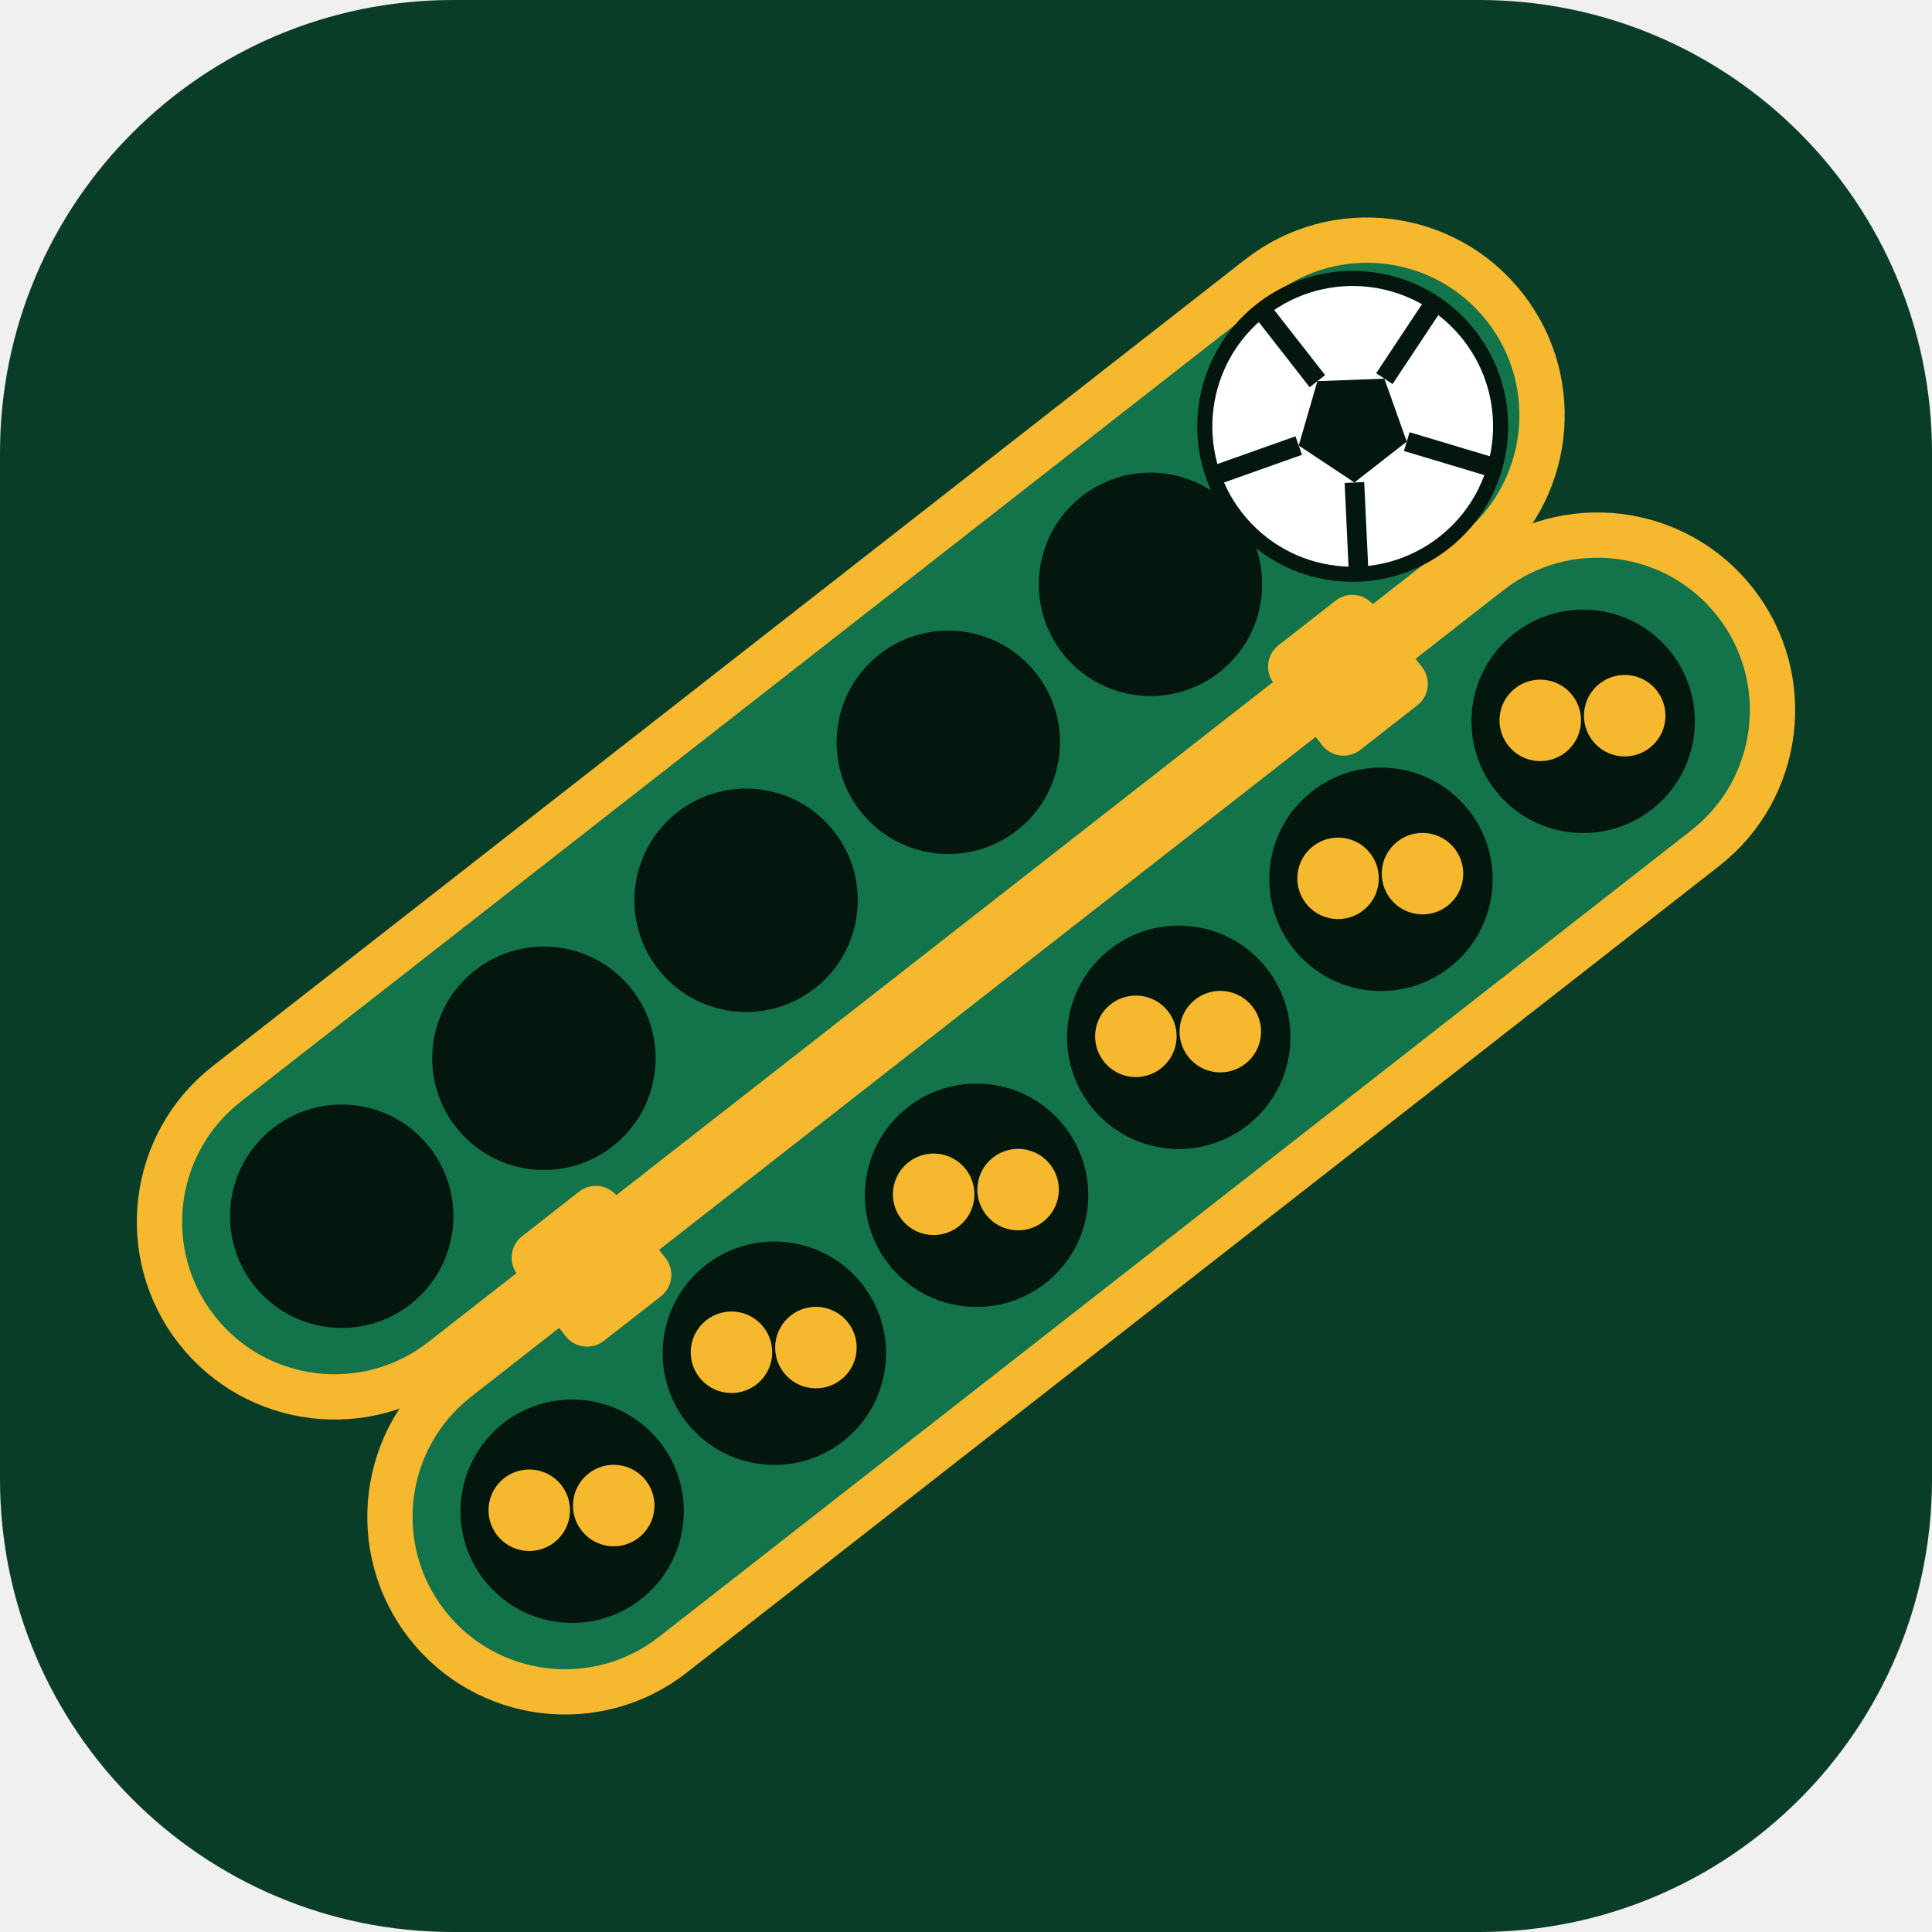
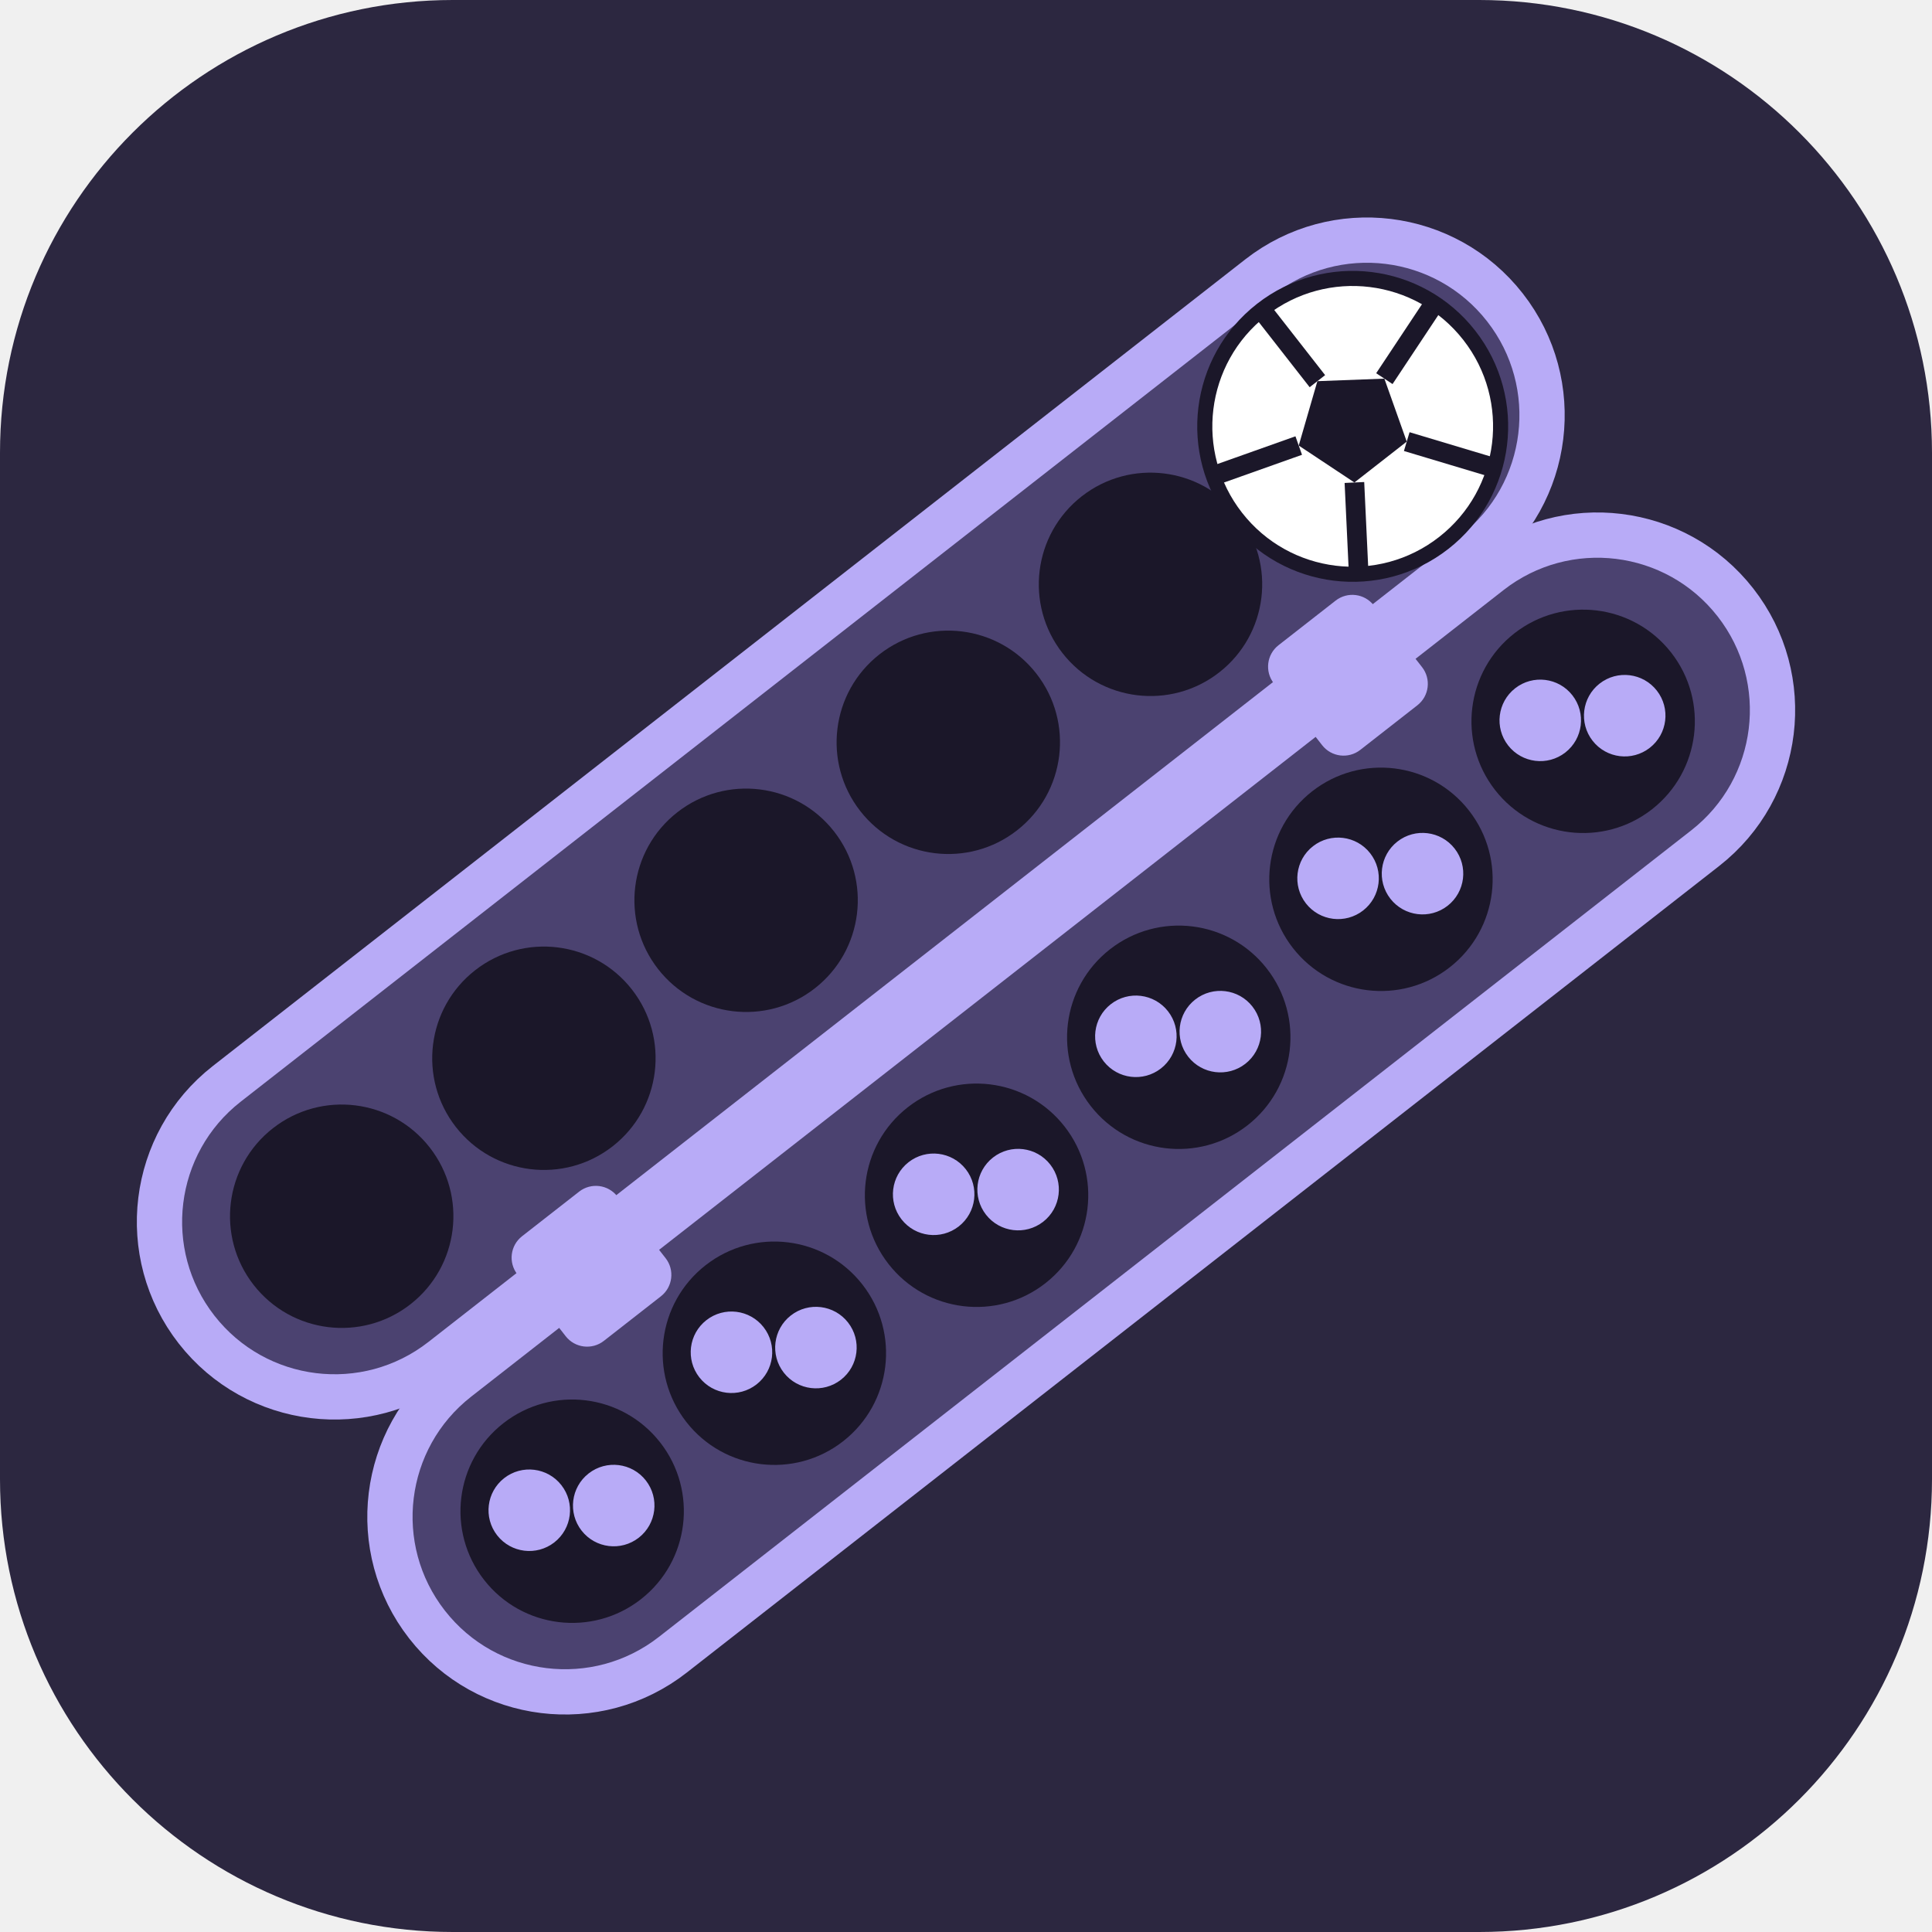
<svg xmlns="http://www.w3.org/2000/svg" viewBox="0 0 64 64">
-   <rect width="64" height="64" rx="15" fill="#0a3d27" />
+   <rect width="64" height="64" rx="15" fill="#2c2740" />
  <g transform="rotate(-38 32 32)">
-     <rect x="4.5" y="20" width="55" height="11.6" rx="5.8" fill="#13734a" stroke="#f5b82e" stroke-width="1.5" />
-     <rect x="4.5" y="32.4" width="55" height="11.6" rx="5.8" fill="#13734a" stroke="#f5b82e" stroke-width="1.5" />
-     <rect x="14" y="30" width="4.2" height="4.4" rx="0.9" fill="#f5b82e" />
-     <rect x="45.8" y="30" width="4.2" height="4.4" rx="0.9" fill="#f5b82e" />
-     <g fill="#03170e">
+     <rect x="4.5" y="20" width="55" height="11.6" rx="5.8" fill="#4b4270" stroke="#b8abf7" stroke-width="1.5" />
+     <rect x="4.5" y="32.4" width="55" height="11.6" rx="5.8" fill="#4b4270" stroke="#b8abf7" stroke-width="1.5" />
+     <rect x="14" y="30" width="4.2" height="4.4" rx="0.9" fill="#b8abf7" />
+     <rect x="45.8" y="30" width="4.2" height="4.4" rx="0.9" fill="#b8abf7" />
+     <g fill="#1b1729">
      <circle cx="10.6" cy="25.8" r="3.7" />
      <circle cx="19.1" cy="25.8" r="3.7" />
      <circle cx="27.6" cy="25.8" r="3.7" />
      <circle cx="36.1" cy="25.8" r="3.7" />
      <circle cx="44.6" cy="25.8" r="3.7" />
      <circle cx="53.1" cy="25.8" r="3.7" />
      <circle cx="10.6" cy="38.2" r="3.7" />
      <circle cx="19.1" cy="38.2" r="3.7" />
      <circle cx="27.6" cy="38.2" r="3.7" />
      <circle cx="36.1" cy="38.2" r="3.7" />
      <circle cx="44.6" cy="38.2" r="3.7" />
      <circle cx="53.1" cy="38.2" r="3.7" />
    </g>
-     <g fill="#f5b82e">
+     <g fill="#b8abf7">
      <circle cx="9.5" cy="37.3" r="1.35" />
      <circle cx="11.8" cy="38.9" r="1.35" />
      <circle cx="18" cy="37.3" r="1.35" />
      <circle cx="20.3" cy="38.9" r="1.35" />
      <circle cx="26.5" cy="37.3" r="1.35" />
      <circle cx="28.8" cy="38.9" r="1.35" />
      <circle cx="35" cy="37.3" r="1.35" />
      <circle cx="37.3" cy="38.9" r="1.35" />
      <circle cx="43.5" cy="37.3" r="1.35" />
      <circle cx="45.8" cy="38.9" r="1.35" />
      <circle cx="52" cy="37.3" r="1.35" />
      <circle cx="54.3" cy="38.9" r="1.35" />
    </g>
    <g transform="translate(53.1 25.8)">
-       <circle r="4.9" fill="#ffffff" stroke="#03170e" stroke-width="0.5" />
-       <path d="M0 -1.9 L1.8 -0.6 L1.1 1.5 L-1.1 1.5 L-1.8 -0.6 Z" fill="#03170e" />
-       <path d="M0 -1.9V-4.7M1.8 -0.6L4.5 -1.5M1.1 1.5L2.8 3.9M-1.1 1.5L-2.8 3.9M-1.8 -0.6L-4.5 -1.5" stroke="#03170e" stroke-width="0.65" />
+       <circle r="4.9" fill="#ffffff" stroke="#1b1729" stroke-width="0.5" />
+       <path d="M0 -1.9 L1.8 -0.6 L1.1 1.5 L-1.1 1.5 L-1.8 -0.6 Z" fill="#1b1729" />
+       <path d="M0 -1.9V-4.7M1.8 -0.6L4.5 -1.5M1.1 1.5L2.8 3.9M-1.1 1.5L-2.8 3.9M-1.8 -0.6L-4.5 -1.5" stroke="#1b1729" stroke-width="0.65" />
    </g>
  </g>
</svg>
